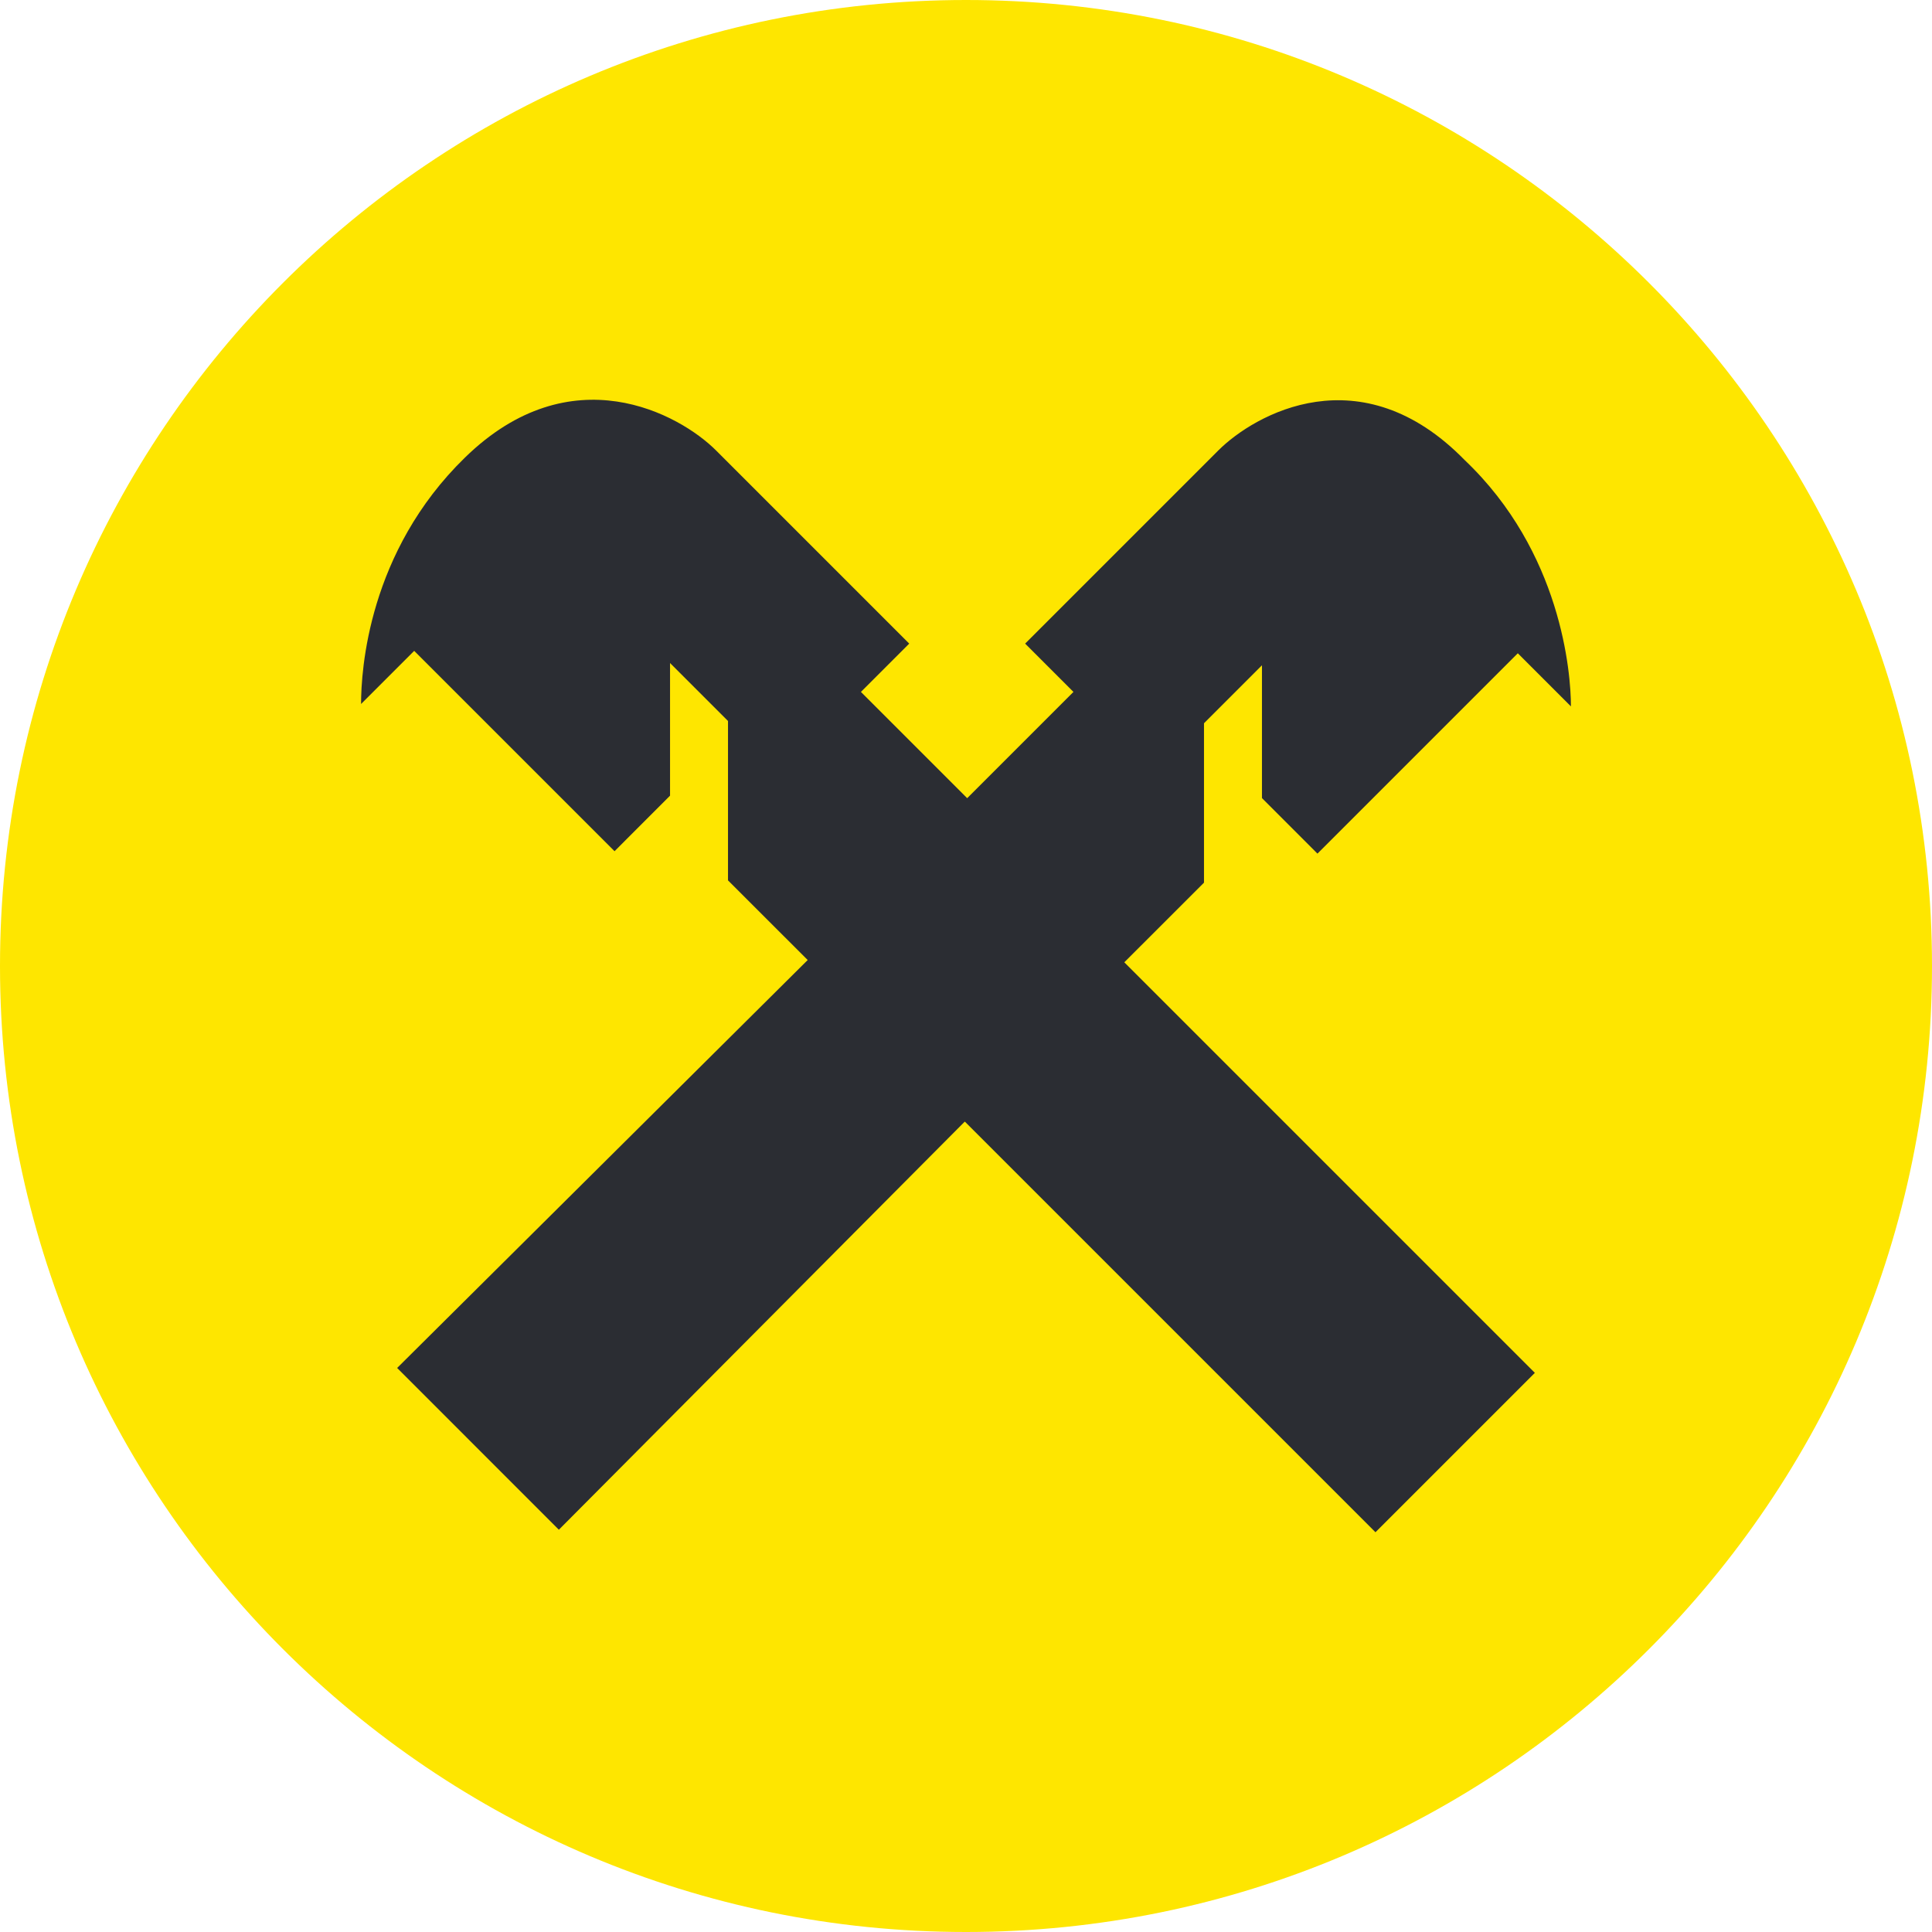
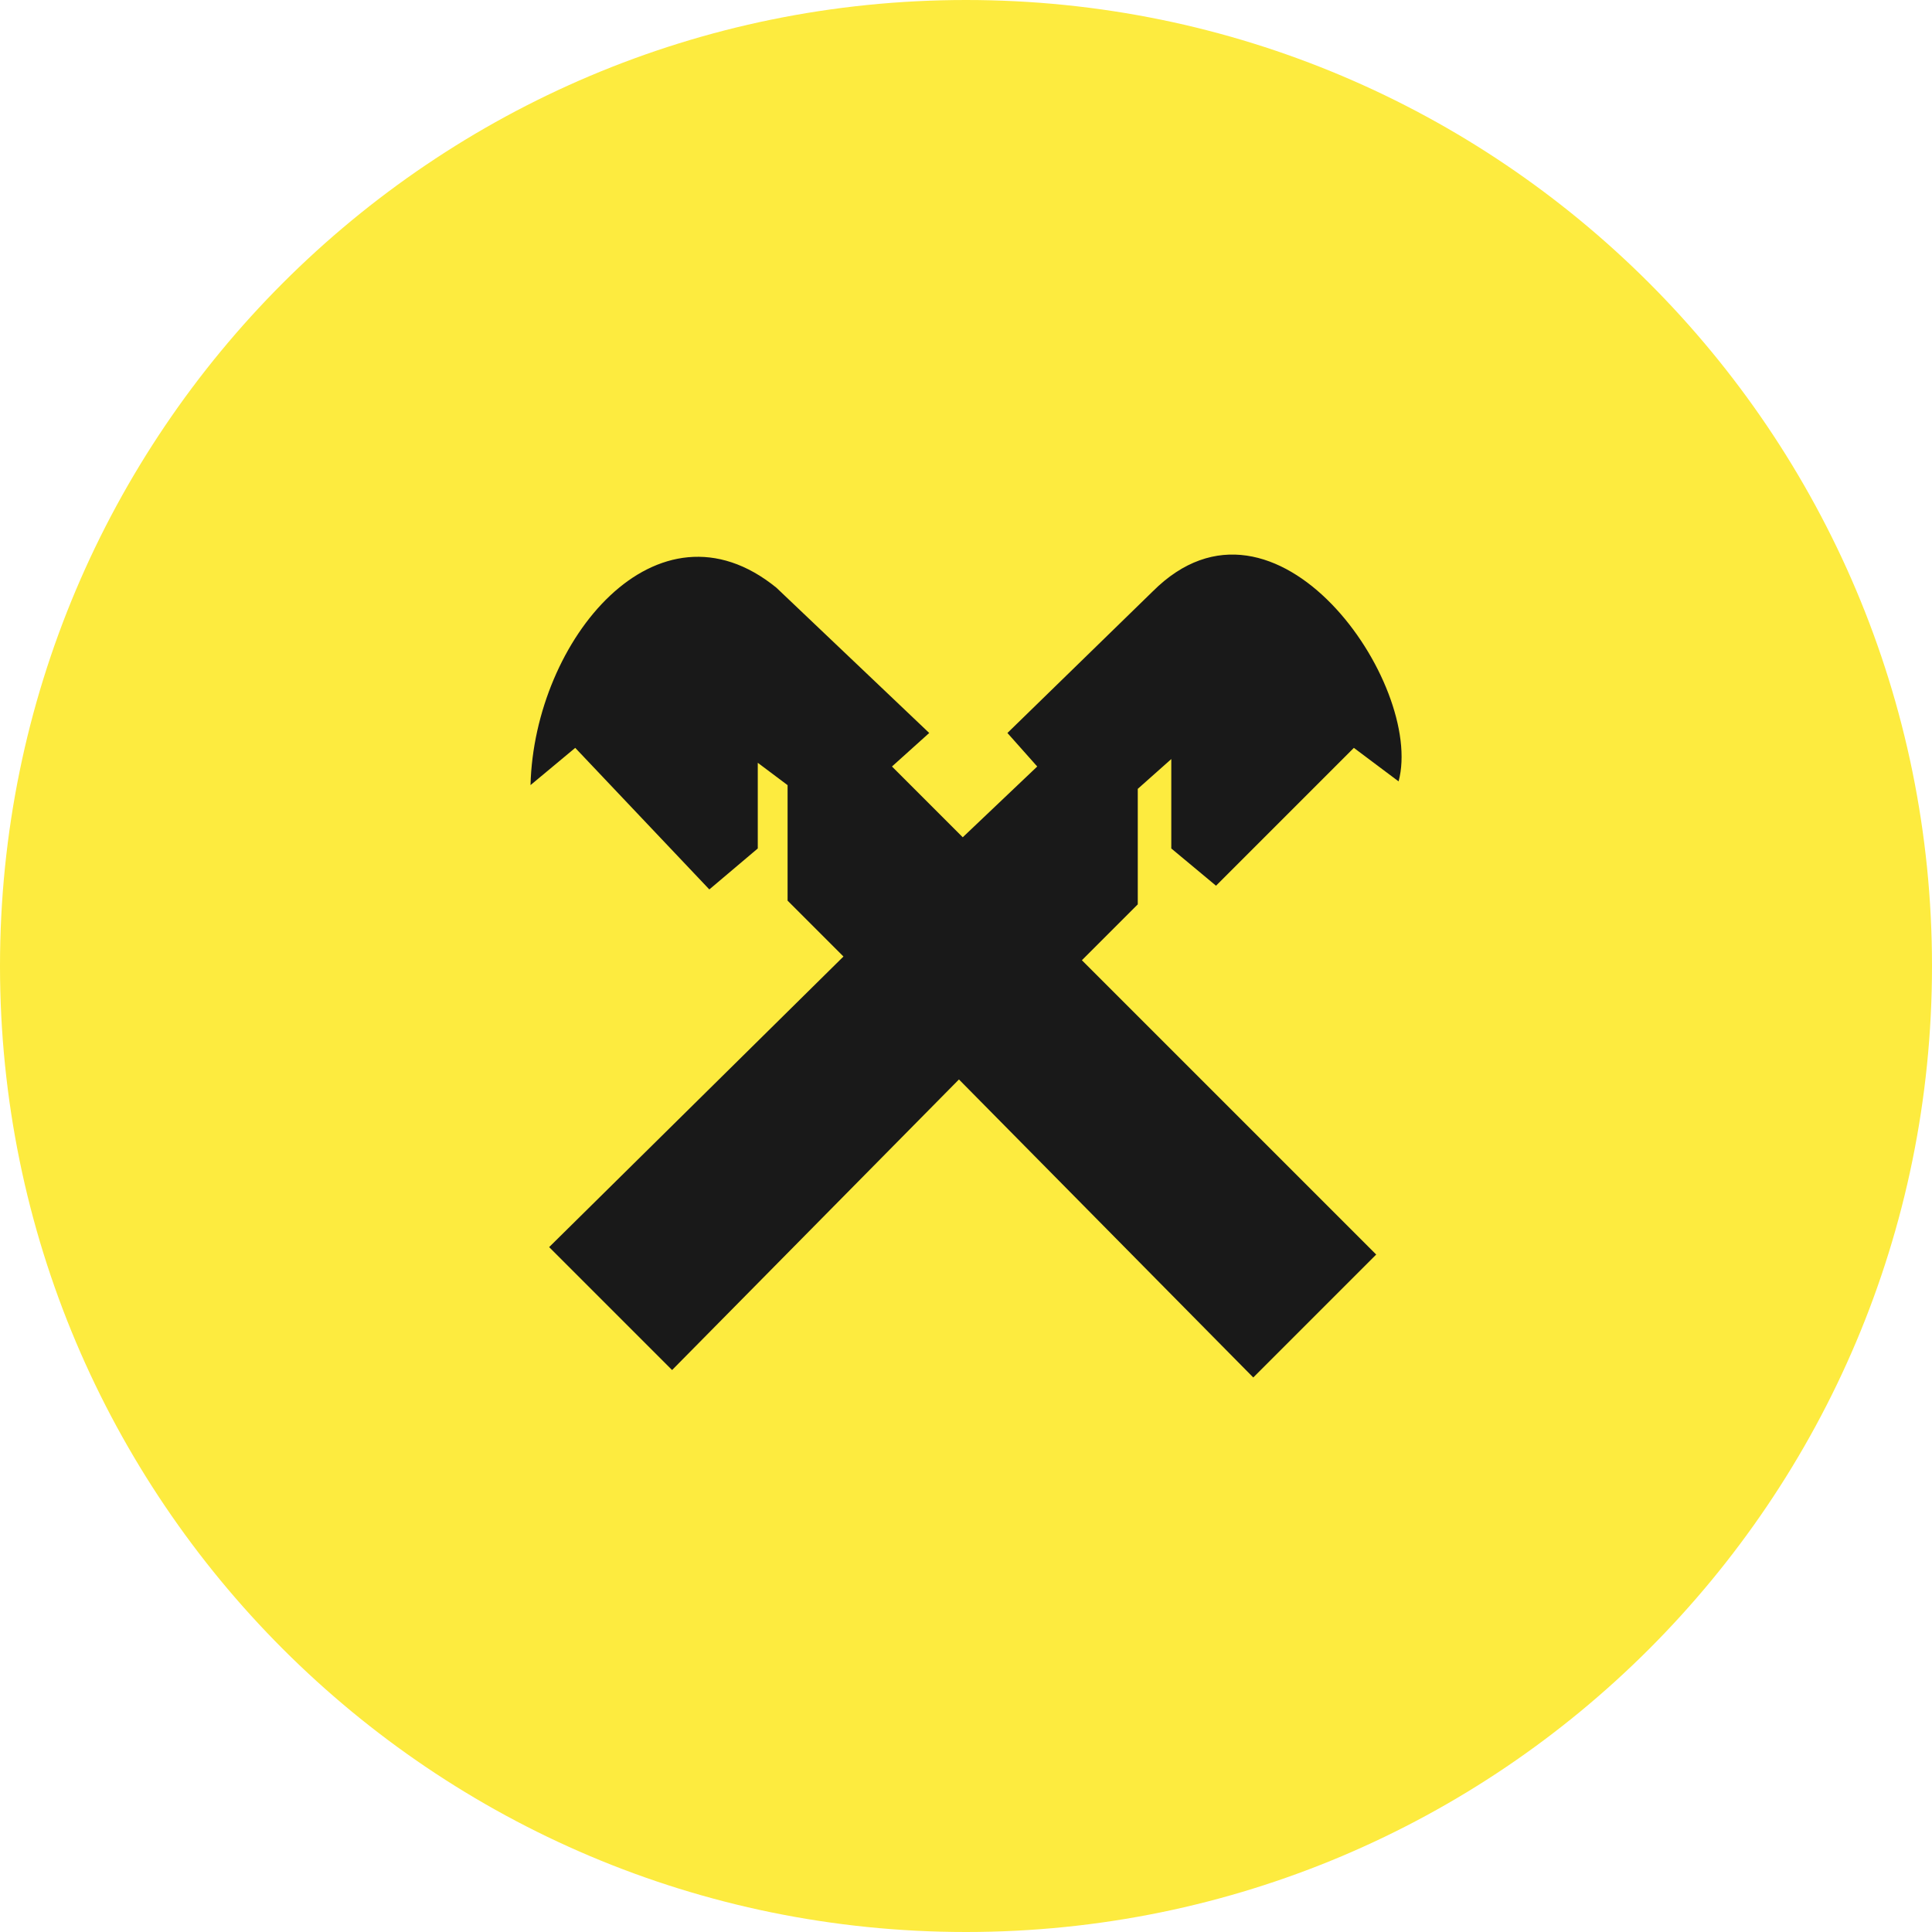
- <svg xmlns="http://www.w3.org/2000/svg" width="64" height="64" viewBox="0 0 400 400">
-   <circle cx="200" cy="200" r="200" fill="#fee600" />
-   <path fill="#2b2d33" d="m199.775 232.234 85 85 33-33-85-85 16.5-16.49v-33l12-12v27.49l11.49 11.5 41.48-41.48 11 11c0-7-2-32-22-51-21.49-22-43.48-9.5-51-2l-40 40 10 10-22 22-22-22 10-10-40-40c-7.5-7.5-30-20-52 1.5-20 19.49-21.49 44-21.49 51l11-11 41.48 41.48 11.49-11.5v-27.46l12 12v33l16.5 16.49-85 84.46 33.48 33.49 84-84.46Z" />
+ <svg xmlns="http://www.w3.org/2000/svg" width="54" height="54" viewBox="0 0 54 54" fill="none">
+   <circle cx="27" cy="27" r="27" fill="#FDEB3F" />
+   <path d="M14 40H40V14H14V40ZM21.7 16.426L25.969 20.487L24.928 21.424L26.906 23.402L28.988 21.424L28.155 20.487L32.216 16.53C35.652 13.094 39.817 19.133 39.088 21.84L37.838 20.903L33.985 24.756L32.735 23.715V21.215L31.8 22.048V25.276L30.238 26.838L38.464 35.064L35.028 38.5L26.802 30.17L18.784 38.292L15.348 34.856L23.574 26.734L22.012 25.172V21.944L21.179 21.32V23.715L19.826 24.86L16.077 20.903L14.827 21.944C14.932 17.883 18.368 13.718 21.7 16.426Z" fill="#FDEB3F" />
+   <path d="M19.826 24.86L21.18 23.715V21.32L22.013 21.945V25.173L23.575 26.735L15.349 34.857L18.785 38.293L26.803 30.171L35.029 38.501L38.465 35.065L30.239 26.839L31.801 25.277V22.049L32.738 21.216V23.715L33.988 24.756L37.841 20.903L39.091 21.84C39.82 19.133 35.655 13.094 32.219 16.53L28.158 20.487L28.991 21.424L26.909 23.402L24.931 21.424L25.972 20.487L21.7 16.426C18.368 13.718 14.932 17.883 14.828 21.944L16.078 20.903L19.826 24.86Z" fill="#191919" />
</svg>
